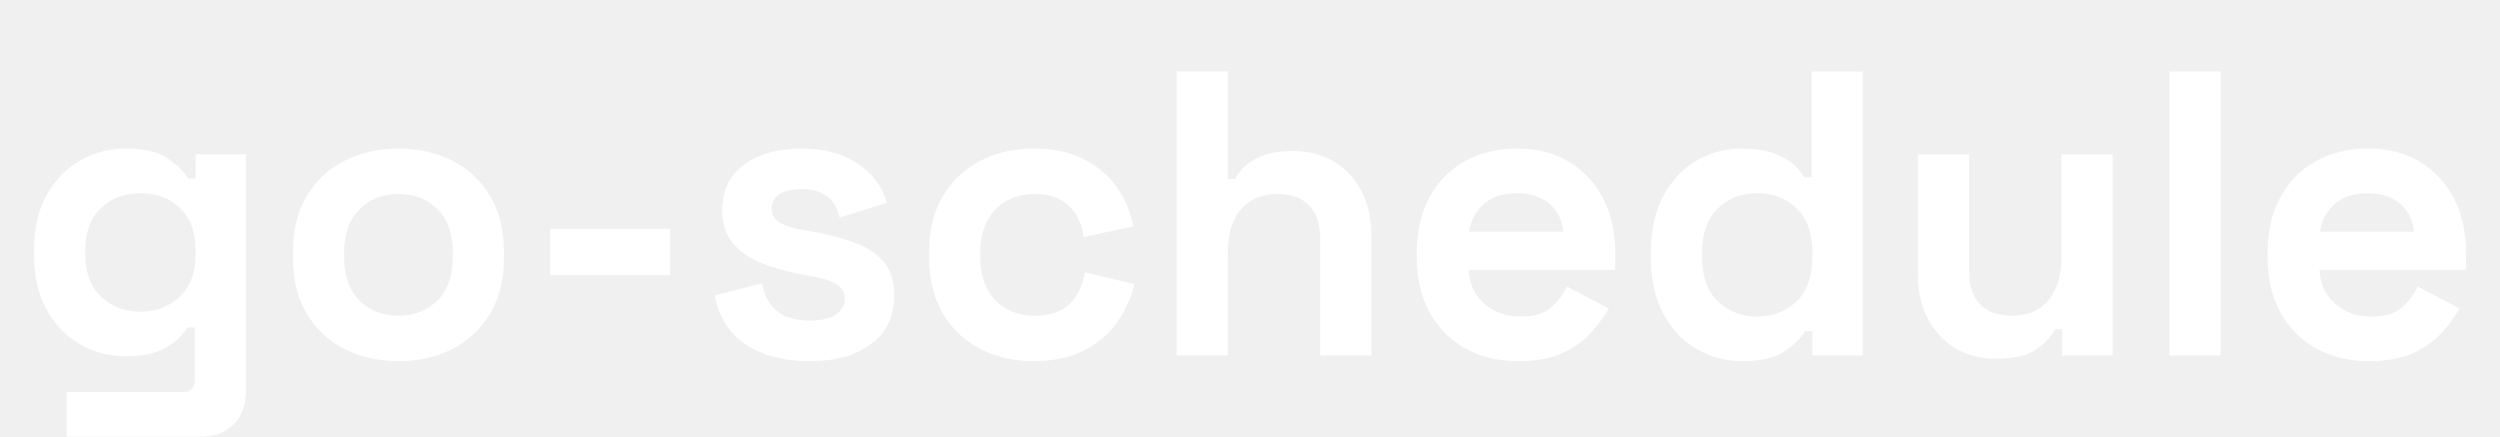
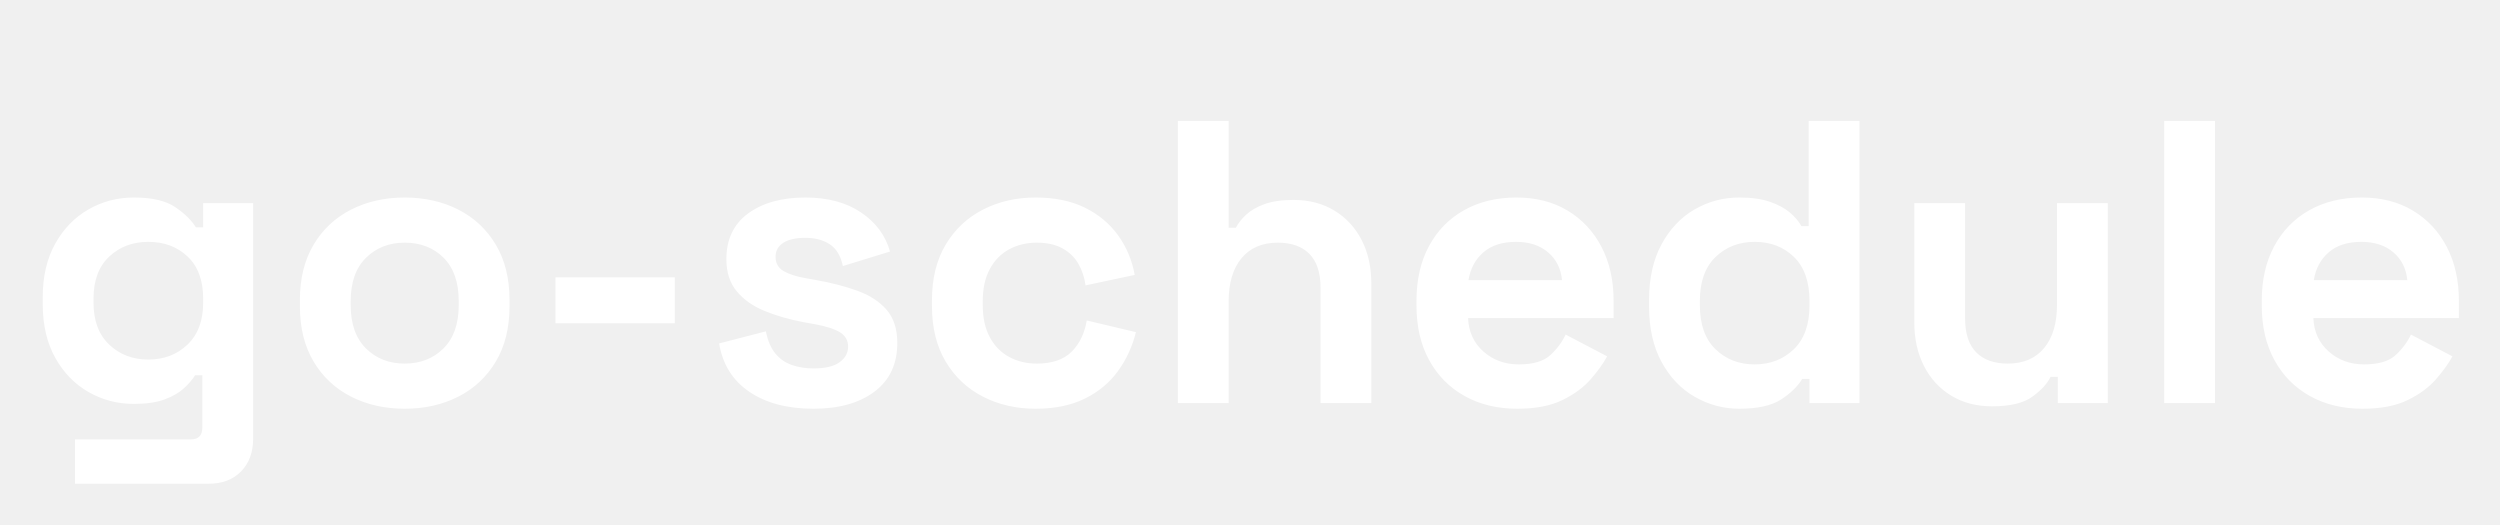
- <svg xmlns="http://www.w3.org/2000/svg" width="1294" height="226" viewBox="0 0 1294 226" role="img" aria-label="go-schedule">
-   <path class="go-schedule-wordmark" fill="#FFFFFF" d="M17.66 132.34V128.98Q17.66 112.6 24.17 100.95Q30.68 89.29 41.49 83.09Q52.31 76.9 65.12 76.9Q79.4 76.9 86.75 81.94Q94.1 86.98 97.46 92.44H101.24V79.84H127.28V202.48Q127.28 213.19 120.98 219.59Q114.68 226 104.18 226H34.46V202.9H94.94Q100.82 202.9 100.82 196.6V169.51H97.04Q94.94 172.87 91.16 176.34Q87.38 179.8 81.08 182.11Q74.78 184.42 65.12 184.42Q52.31 184.42 41.49 178.22Q30.68 172.03 24.17 160.38Q17.66 148.72 17.66 132.34ZM72.68 161.32Q84.86 161.32 93.05 153.55Q101.24 145.78 101.24 131.71V129.61Q101.24 115.33 93.16 107.66Q85.07 100 72.68 100Q60.5 100 52.31 107.66Q44.12 115.33 44.12 129.61V131.71Q44.12 145.78 52.31 153.55Q60.5 161.32 72.68 161.32ZM206.24 186.94Q190.7 186.94 178.31 180.64Q165.92 174.34 158.78 162.37Q151.64 150.4 151.64 133.6V130.24Q151.64 113.44 158.78 101.47Q165.92 89.5 178.31 83.2Q190.7 76.9 206.24 76.9Q221.78 76.9 234.17 83.2Q246.56 89.5 253.7 101.47Q260.84 113.44 260.84 130.24V133.6Q260.84 150.4 253.7 162.37Q246.56 174.34 234.17 180.64Q221.78 186.94 206.24 186.94ZM206.24 163.42Q218.42 163.42 226.4 155.55Q234.38 147.67 234.38 132.97V130.87Q234.38 116.17 226.5 108.3Q218.63 100.42 206.24 100.42Q194.06 100.42 186.08 108.3Q178.1 116.17 178.1 130.87V132.97Q178.1 147.67 186.08 155.55Q194.06 163.42 206.24 163.42ZM284.78 142.42V118.48H346.94V142.42ZM419.18 186.94Q398.81 186.94 385.79 178.12Q372.77 169.3 370.04 152.92L394.4 146.62Q395.87 153.97 399.34 158.17Q402.8 162.37 407.95 164.16Q413.09 165.94 419.18 165.94Q428.42 165.94 432.83 162.69Q437.24 159.43 437.24 154.6Q437.24 149.77 433.04 147.15Q428.84 144.52 419.6 142.84L413.72 141.79Q402.8 139.69 393.77 136.01Q384.74 132.34 379.28 125.83Q373.82 119.32 373.82 109.03Q373.82 93.49 385.16 85.2Q396.5 76.9 414.98 76.9Q432.41 76.9 443.96 84.67Q455.51 92.44 459.08 105.04L434.51 112.6Q432.83 104.62 427.69 101.26Q422.54 97.9 414.98 97.9Q407.42 97.9 403.43 100.53Q399.44 103.15 399.44 107.77Q399.44 112.81 403.64 115.22Q407.84 117.64 414.98 118.9L420.86 119.95Q432.62 122.05 442.18 125.52Q451.73 128.98 457.3 135.38Q462.86 141.79 462.86 152.71Q462.86 169.09 451 178.01Q439.13 186.94 419.18 186.94ZM534.89 186.94Q519.77 186.94 507.49 180.64Q495.2 174.34 488.06 162.37Q480.92 150.4 480.92 133.39V130.45Q480.92 113.44 488.06 101.47Q495.2 89.5 507.49 83.2Q519.77 76.9 534.89 76.9Q549.8 76.9 560.51 82.15Q571.22 87.4 577.84 96.53Q584.45 105.67 586.55 117.22L560.93 122.68Q560.09 116.38 557.15 111.34Q554.21 106.3 548.86 103.36Q543.5 100.42 535.52 100.42Q527.54 100.42 521.13 103.89Q514.73 107.35 511.06 114.18Q507.38 121 507.38 130.87V132.97Q507.38 142.84 511.06 149.67Q514.73 156.49 521.13 159.96Q527.54 163.42 535.52 163.42Q547.49 163.42 553.68 157.23Q559.88 151.03 561.56 140.95L587.18 147.04Q584.45 158.17 577.84 167.31Q571.22 176.44 560.51 181.69Q549.8 186.94 534.89 186.94ZM609.02 184V37H635.48V92.65H639.26Q640.94 89.29 644.51 85.93Q648.08 82.57 654.06 80.37Q660.05 78.16 669.29 78.16Q681.47 78.16 690.6 83.73Q699.74 89.29 704.78 99.06Q709.82 108.82 709.82 121.84V184H683.36V123.94Q683.36 112.18 677.58 106.3Q671.81 100.42 661.1 100.42Q648.92 100.42 642.2 108.5Q635.48 116.59 635.48 131.08V184ZM785.84 186.94Q770.3 186.94 758.43 180.32Q746.57 173.71 739.95 161.63Q733.34 149.56 733.34 133.18V130.66Q733.34 114.28 739.85 102.21Q746.36 90.13 758.12 83.52Q769.88 76.9 785.42 76.9Q800.75 76.9 812.09 83.72Q823.43 90.55 829.73 102.62Q836.03 114.7 836.03 130.66V139.69H760.22Q760.64 150.4 768.2 157.12Q775.76 163.84 786.68 163.84Q797.81 163.84 803.06 159.01Q808.31 154.18 811.04 148.3L832.67 159.64Q829.73 165.1 824.16 171.5Q818.6 177.91 809.36 182.43Q800.12 186.94 785.84 186.94ZM760.43 119.95H809.15Q808.31 110.92 801.9 105.46Q795.5 100 785.21 100Q774.5 100 768.2 105.46Q761.9 110.92 760.43 119.95ZM901.55 186.94Q889.16 186.94 878.34 180.75Q867.53 174.55 861.02 162.58Q854.51 150.61 854.51 133.6V130.24Q854.51 113.23 861.02 101.26Q867.53 89.29 878.24 83.09Q888.95 76.9 901.55 76.9Q911 76.9 917.4 79.11Q923.81 81.31 927.8 84.67Q931.79 88.03 933.89 91.81H937.67V37H964.13V184H938.09V171.4H934.31Q930.74 177.28 923.28 182.11Q915.83 186.94 901.55 186.94ZM909.53 163.84Q921.71 163.84 929.9 155.97Q938.09 148.09 938.09 132.97V130.87Q938.09 115.75 930 107.88Q921.92 100 909.53 100Q897.35 100 889.16 107.88Q880.97 115.75 880.97 130.87V132.97Q880.97 148.09 889.16 155.97Q897.35 163.84 909.53 163.84ZM1033.22 185.68Q1021.04 185.68 1011.9 180.12Q1002.77 174.55 997.73 164.68Q992.69 154.81 992.69 142V79.84H1019.15V139.9Q1019.15 151.66 1024.92 157.54Q1030.7 163.42 1041.41 163.42Q1053.59 163.42 1060.31 155.34Q1067.03 147.25 1067.03 132.76V79.84H1093.49V184H1067.45V170.35H1063.67Q1061.15 175.6 1054.22 180.64Q1047.29 185.68 1033.22 185.68ZM1122.89 184V37H1149.35V184ZM1226.21 186.94Q1210.67 186.94 1198.8 180.32Q1186.94 173.71 1180.32 161.63Q1173.71 149.56 1173.71 133.18V130.66Q1173.71 114.28 1180.22 102.21Q1186.73 90.13 1198.49 83.52Q1210.25 76.9 1225.79 76.9Q1241.12 76.9 1252.46 83.72Q1263.8 90.55 1270.1 102.62Q1276.4 114.7 1276.4 130.66V139.69H1200.59Q1201.01 150.4 1208.57 157.12Q1216.13 163.84 1227.05 163.84Q1238.18 163.84 1243.43 159.01Q1248.68 154.18 1251.41 148.3L1273.04 159.64Q1270.1 165.1 1264.53 171.5Q1258.97 177.91 1249.73 182.43Q1240.49 186.94 1226.21 186.94ZM1200.8 119.95H1249.52Q1248.68 110.92 1242.27 105.46Q1235.87 100 1225.58 100Q1214.87 100 1208.57 105.46Q1202.27 110.92 1200.8 119.95Z" />
+ <svg xmlns="http://www.w3.org/2000/svg" viewBox="0 0 1240.4 260" width="1240.4" height="260" fill="none" data-logo-source-mode="constructed">
+   <g transform="translate(12,200) scale(1)">
+     <path d="M9.2 -49.2V-52.4Q9.2 -68.0 15.4 -79.1Q21.6 -90.2 31.9 -96.1Q42.2 -102.0 54.4 -102.0Q68.0 -102.0 75.0 -97.2Q82.0 -92.4 85.2 -87.2H88.8V-99.2H113.6V17.6Q113.6 27.8 107.6 33.9Q101.6 40.0 91.6 40.0H25.2V18.0H82.8Q88.4 18.0 88.4 12.0V-13.8H84.8Q82.8 -10.6 79.2 -7.3Q75.6 -4.0 69.6 -1.8Q63.6 0.4 54.4 0.4Q42.2 0.4 31.9 -5.5Q21.6 -11.4 15.4 -22.5Q9.2 -33.6 9.2 -49.2ZM61.6 -21.6Q73.2 -21.6 81.0 -29.0Q88.8 -36.4 88.8 -49.8V-51.8Q88.8 -65.4 81.1 -72.7Q73.4 -80.0 61.6 -80.0Q50.0 -80.0 42.2 -72.7Q34.4 -65.4 34.4 -51.8V-49.8Q34.4 -36.4 42.2 -29.0Q50.0 -21.6 61.6 -21.6Z M188.8 2.8Q174.0 2.8 162.2 -3.2Q150.4 -9.2 143.6 -20.6Q136.8 -32.0 136.8 -48.0V-51.2Q136.8 -67.2 143.6 -78.6Q150.4 -90.0 162.2 -96.0Q174.0 -102.0 188.8 -102.0Q203.6 -102.0 215.4 -96.0Q227.2 -90.0 234.0 -78.6Q240.8 -67.2 240.8 -51.2V-48.0Q240.8 -32.0 234.0 -20.6Q227.2 -9.2 215.4 -3.2Q203.6 2.8 188.8 2.8ZM188.8 -19.6Q200.4 -19.6 208.0 -27.1Q215.6 -34.6 215.6 -48.6V-50.6Q215.6 -64.6 208.1 -72.1Q200.6 -79.6 188.8 -79.6Q177.2 -79.6 169.6 -72.1Q162.0 -64.6 162.0 -50.6V-48.6Q162.0 -34.6 169.6 -27.1Q177.2 -19.6 188.8 -19.6Z M263.6 -39.6V-62.4H322.8V-39.6Z M391.6 2.8Q372.2 2.8 359.8 -5.6Q347.4 -14.0 344.8 -29.6L368 -35.6Q369.4 -28.6 372.7 -24.6Q376 -20.6 380.9 -18.9Q385.8 -17.2 391.6 -17.2Q400.4 -17.2 404.6 -20.3Q408.8 -23.4 408.8 -28.0Q408.8 -32.6 404.8 -35.1Q400.8 -37.6 392 -39.2L386.4 -40.2Q376 -42.2 367.4 -45.7Q358.8 -49.2 353.6 -55.4Q348.4 -61.6 348.4 -71.4Q348.4 -86.2 359.2 -94.1Q370 -102.0 387.6 -102.0Q404.2 -102.0 415.2 -94.6Q426.2 -87.2 429.6 -75.2L406.2 -68.0Q404.6 -75.6 399.7 -78.8Q394.8 -82.0 387.6 -82.0Q380.4 -82.0 376.6 -79.5Q372.8 -77.0 372.8 -72.6Q372.8 -67.8 376.8 -65.5Q380.8 -63.2 387.6 -62.0L393.2 -61.0Q404.4 -59.0 413.5 -55.7Q422.6 -52.4 427.9 -46.3Q433.2 -40.2 433.2 -29.8Q433.2 -14.2 421.9 -5.7Q410.6 2.8 391.6 2.8Z M501.8 2.8Q487.4 2.8 475.7 -3.2Q464 -9.2 457.2 -20.6Q450.4 -32.0 450.4 -48.2V-51.0Q450.4 -67.2 457.2 -78.6Q464 -90.0 475.7 -96.0Q487.4 -102.0 501.8 -102.0Q516.0 -102.0 526.2 -97.0Q536.4 -92.0 542.7 -83.3Q549.0 -74.6 551.0 -63.6L526.6 -58.4Q525.8 -64.4 523.0 -69.2Q520.2 -74.0 515.1 -76.8Q510 -79.6 502.4 -79.6Q494.8 -79.6 488.7 -76.3Q482.6 -73.0 479.1 -66.5Q475.6 -60.0 475.6 -50.6V-48.6Q475.6 -39.2 479.1 -32.7Q482.6 -26.2 488.7 -22.9Q494.8 -19.6 502.4 -19.6Q513.8 -19.6 519.7 -25.5Q525.6 -31.4 527.2 -41.0L551.6 -35.2Q549.0 -24.6 542.7 -15.9Q536.4 -7.2 526.2 -2.2Q516.0 2.8 501.8 2.8Z M572.4 0.0V-140.0H597.6V-87.0H601.2Q602.8 -90.2 606.2 -93.4Q609.6 -96.6 615.3 -98.7Q621.0 -100.8 629.8 -100.8Q641.4 -100.8 650.1 -95.5Q658.8 -90.2 663.6 -80.9Q668.4 -71.6 668.4 -59.2V0.0H643.2V-57.2Q643.2 -68.4 637.7 -74.0Q632.2 -79.6 622.0 -79.6Q610.4 -79.6 604.0 -71.9Q597.6 -64.2 597.6 -50.4V0.0Z M740.8 2.8Q726.0 2.8 714.7 -3.5Q703.4 -9.8 697.1 -21.3Q690.8 -32.8 690.8 -48.4V-50.8Q690.8 -66.4 697.0 -77.9Q703.2 -89.4 714.4 -95.7Q725.6 -102.0 740.4 -102.0Q755.0 -102.0 765.8 -95.5Q776.6 -89.0 782.6 -77.5Q788.6 -66.0 788.6 -50.8V-42.2H716.4Q716.8 -32.0 724.0 -25.6Q731.2 -19.2 741.6 -19.2Q752.2 -19.2 757.2 -23.8Q762.2 -28.4 764.8 -34.0L785.4 -23.2Q782.6 -18.0 777.3 -11.9Q772.0 -5.8 763.2 -1.5Q754.4 2.8 740.8 2.8ZM716.6 -61.0H763.0Q762.2 -69.6 756.1 -74.8Q750.0 -80.0 740.2 -80.0Q730.0 -80.0 724.0 -74.8Q718.0 -69.6 716.6 -61.0Z M851.0 2.8Q839.2 2.8 828.9 -3.1Q818.6 -9.0 812.4 -20.4Q806.2 -31.8 806.2 -48.0V-51.2Q806.2 -67.4 812.4 -78.8Q818.6 -90.2 828.8 -96.1Q839.0 -102.0 851.0 -102.0Q860.0 -102.0 866.1 -99.9Q872.2 -97.8 876.0 -94.6Q879.8 -91.4 881.8 -87.8H885.4V-140.0H910.6V0.0H885.8V-12.0H882.2Q878.8 -6.4 871.7 -1.8Q864.6 2.8 851.0 2.8ZM858.6 -19.2Q870.2 -19.2 878.0 -26.7Q885.8 -34.2 885.8 -48.6V-50.6Q885.8 -65.0 878.1 -72.5Q870.4 -80.0 858.6 -80.0Q847.0 -80.0 839.2 -72.5Q831.4 -65.0 831.4 -50.6V-48.6Q831.4 -34.2 839.2 -26.7Q847.0 -19.2 858.6 -19.2Z M976.4 1.6Q964.8 1.6 956.1 -3.7Q947.4 -9.0 942.6 -18.4Q937.8 -27.8 937.8 -40.0V-99.2H963.0V-42.0Q963.0 -30.8 968.5 -25.2Q974.0 -19.6 984.2 -19.6Q995.8 -19.6 1002.2 -27.3Q1008.6 -35.0 1008.6 -48.8V-99.2H1033.8V0.0H1009.0V-13.0H1005.4Q1003.0 -8.0 996.4 -3.2Q989.8 1.6 976.4 1.6Z M1061.8 0.0V-140.0H1087.0V0.0Z M1160.2 2.8Q1145.4 2.8 1134.1 -3.5Q1122.8 -9.8 1116.5 -21.3Q1110.2 -32.8 1110.2 -48.4V-50.8Q1110.2 -66.4 1116.4 -77.9Q1122.6 -89.4 1133.8 -95.7Q1145.0 -102.0 1159.8 -102.0Q1174.4 -102.0 1185.2 -95.5Q1196.0 -89.0 1202.0 -77.5Q1208.0 -66.0 1208.0 -50.8V-42.2H1135.8Q1136.2 -32.0 1143.4 -25.6Q1150.6 -19.2 1161.0 -19.2Q1171.6 -19.2 1176.6 -23.8Q1181.6 -28.4 1184.2 -34.0L1204.8 -23.2Q1202.0 -18.0 1196.7 -11.9Q1191.4 -5.8 1182.6 -1.5Q1173.8 2.8 1160.2 2.8ZM1136.0 -61.0H1182.4Q1181.6 -69.6 1175.5 -74.8Q1169.4 -80.0 1159.6 -80.0Q1149.4 -80.0 1143.4 -74.8Q1137.4 -69.6 1136.0 -61.0Z" fill="#FFFFFF" />
+   </g>
</svg>
